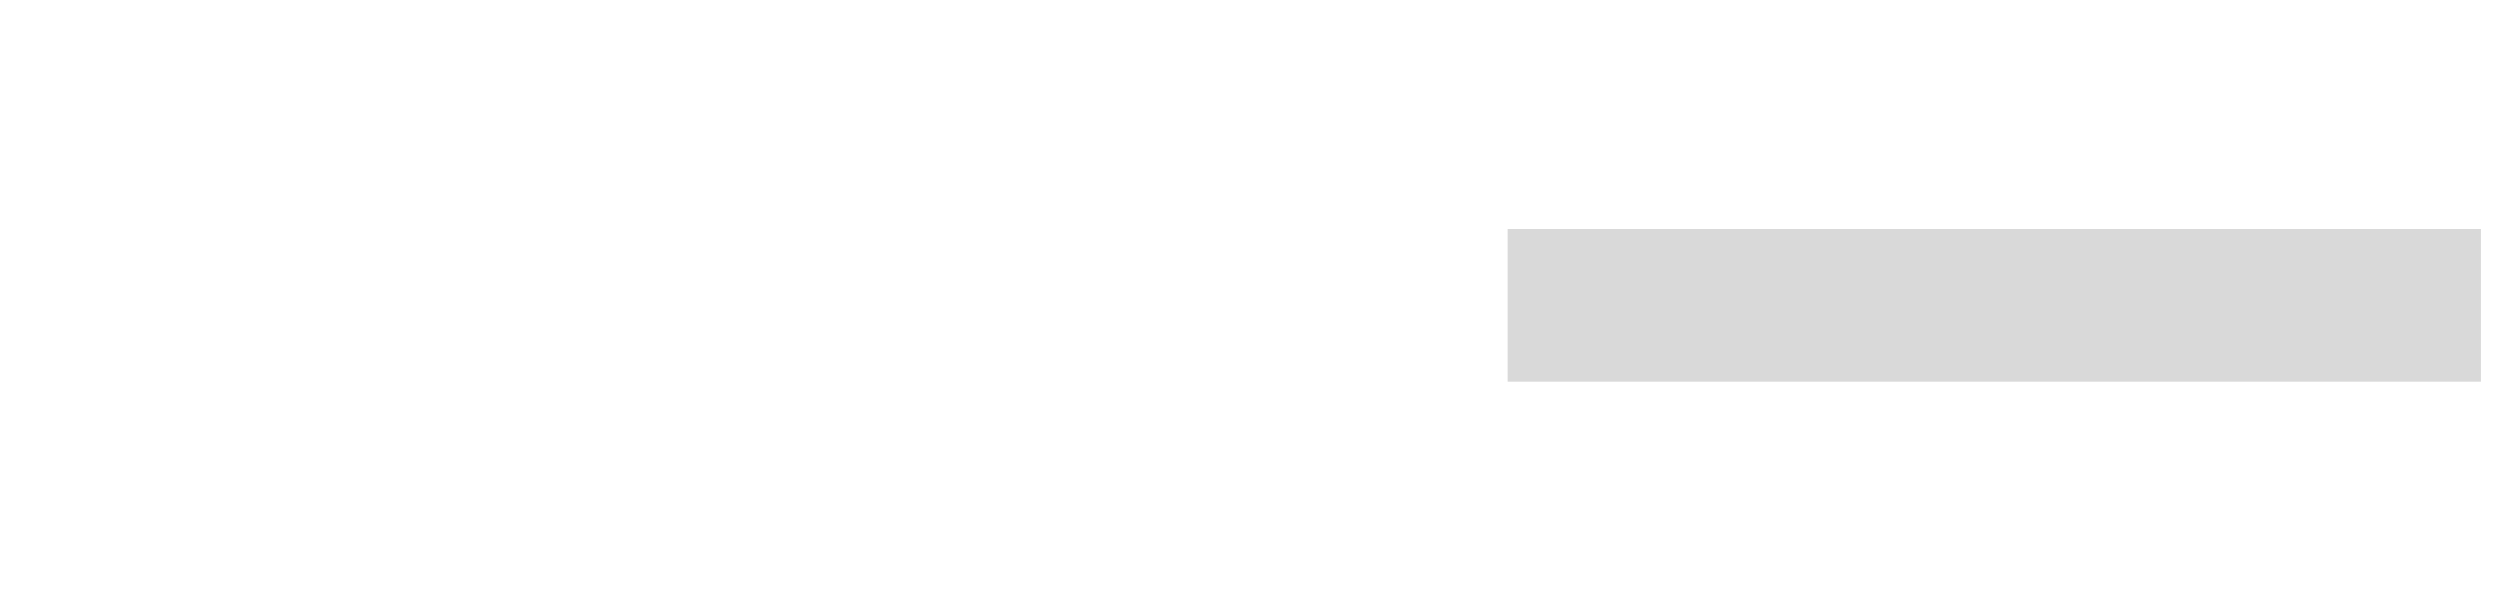
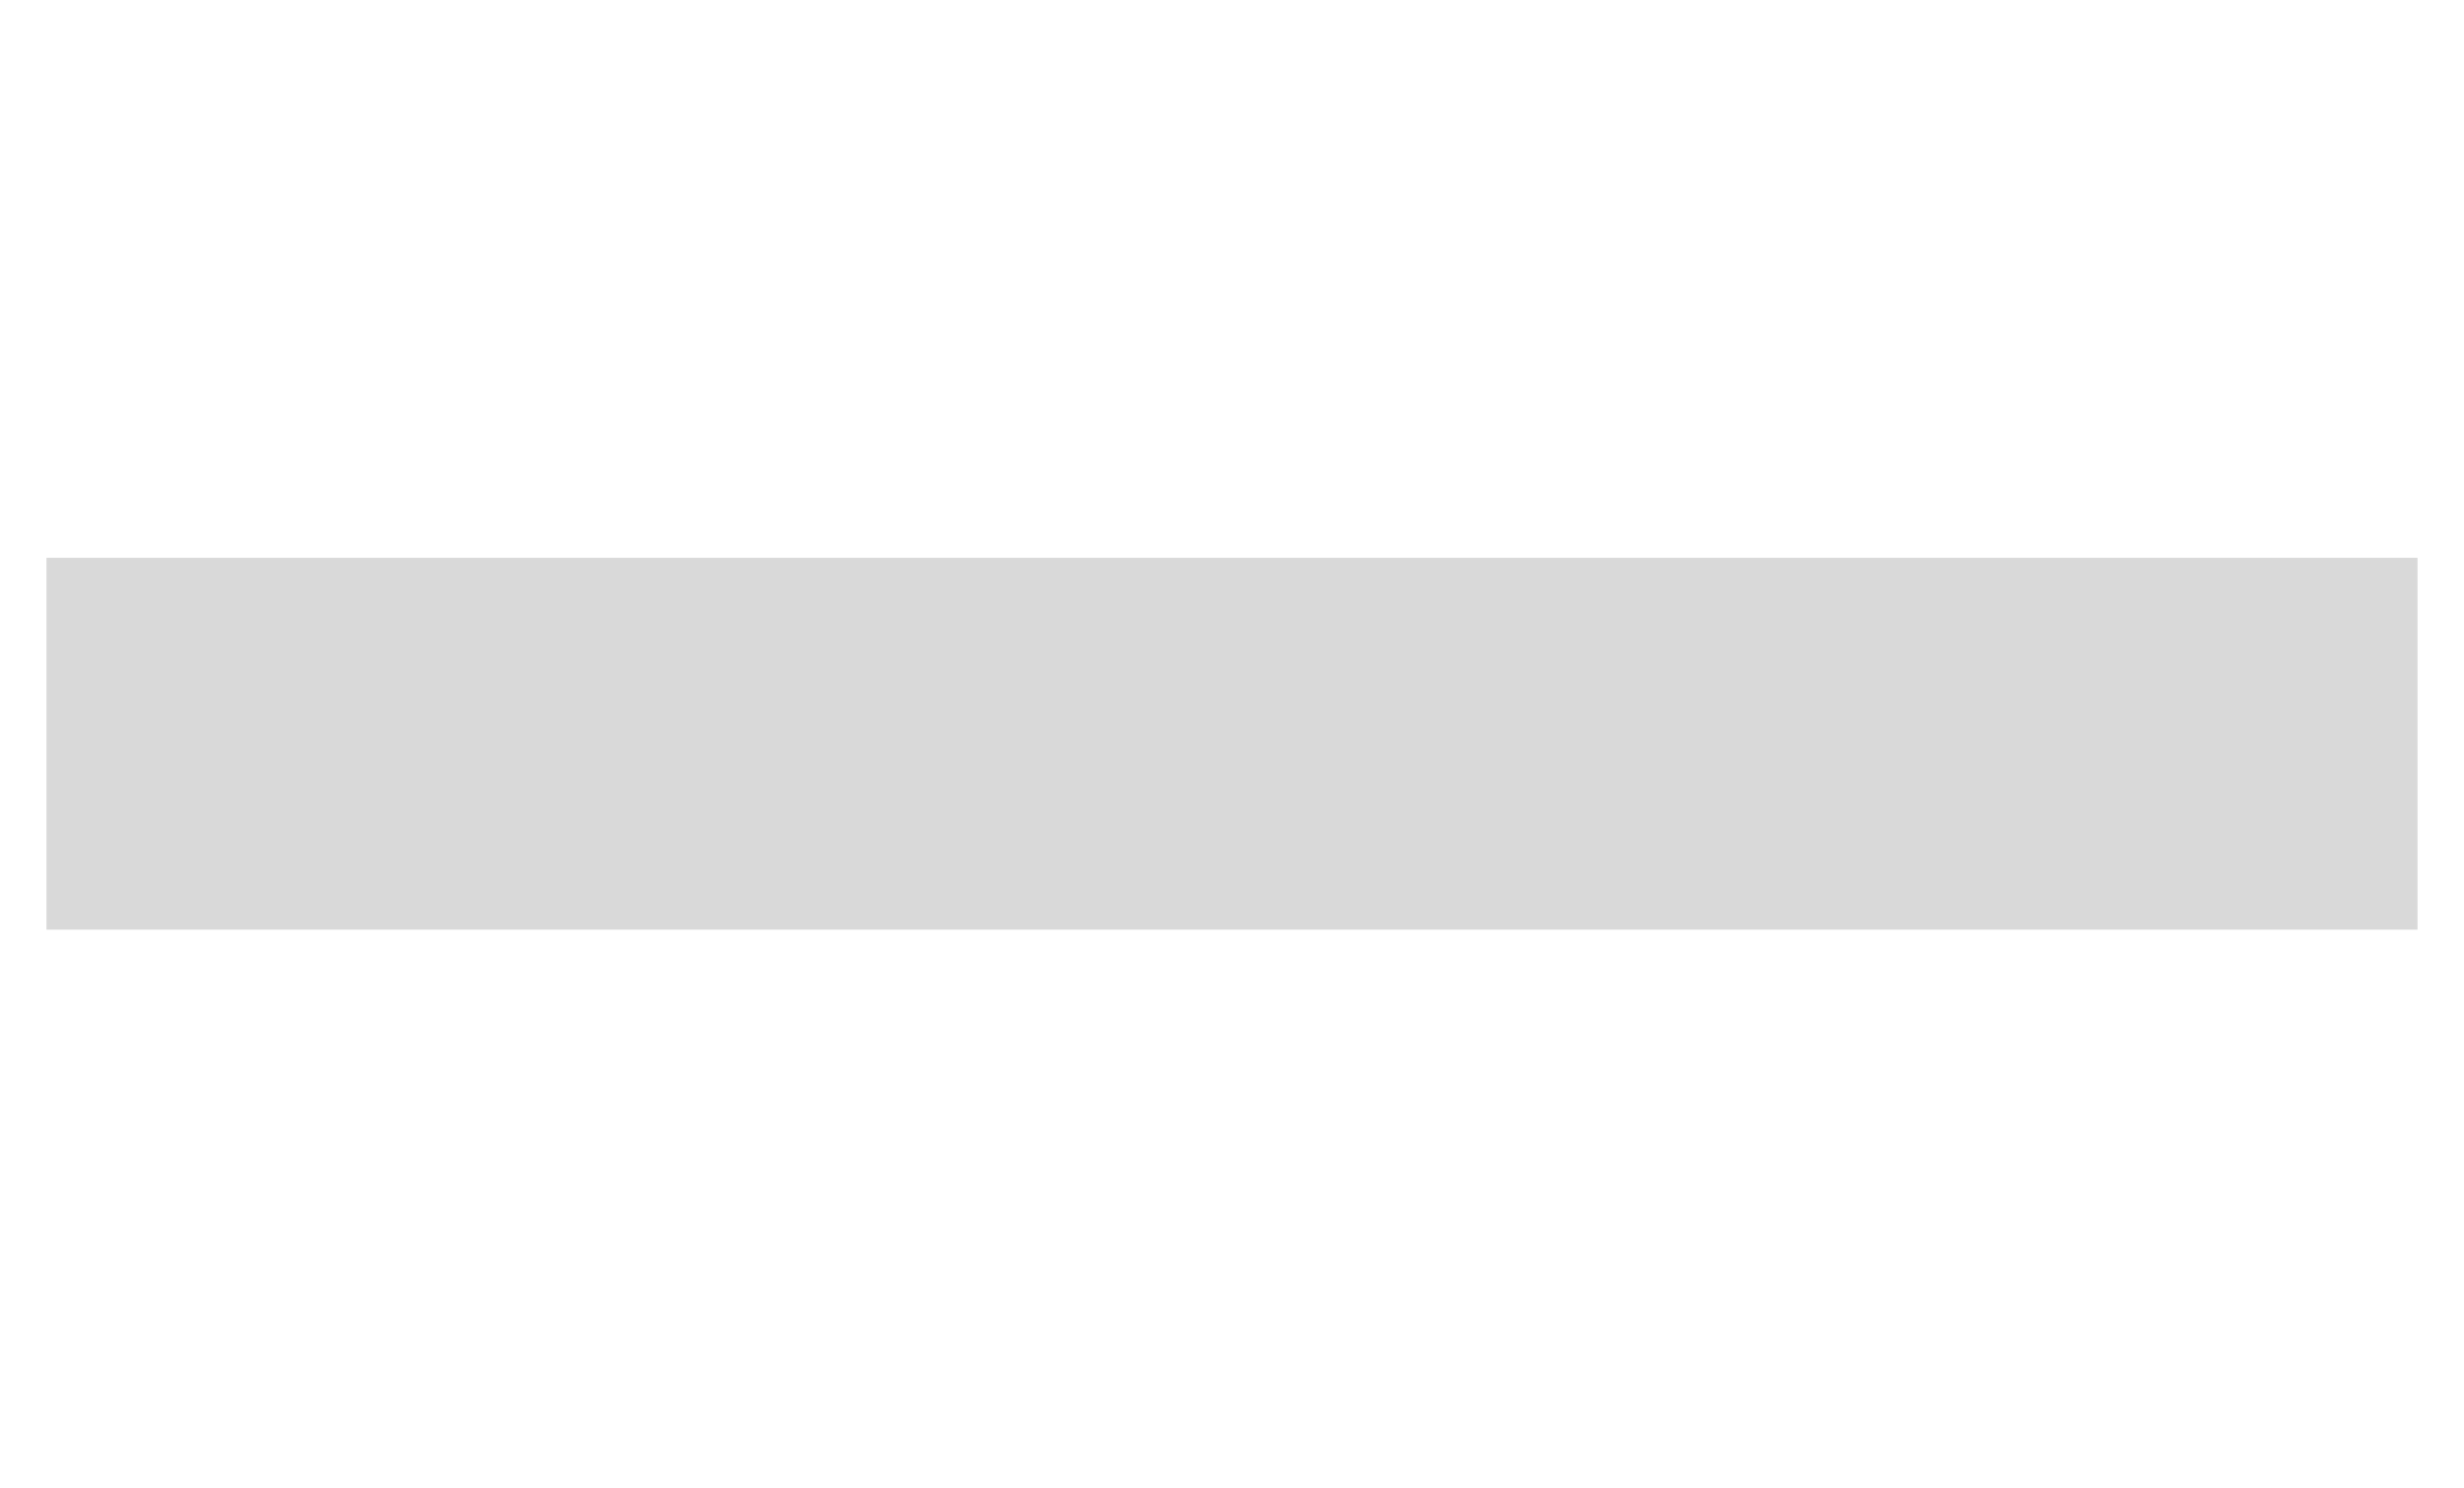
- <svg xmlns="http://www.w3.org/2000/svg" width="262" height="64" viewBox="0 0 262 64" version="1.1" id="svg5">
+ <svg xmlns="http://www.w3.org/2000/svg" width="106" height="64" viewBox="0 0 106 64" version="1.1" id="svg5">
  <defs id="defs2">
    <clipPath clipPathUnits="userSpaceOnUse" id="clipPath16518">
      <path style="color:#000000;fill:#999999;fill-opacity:0.4;-inkscape-stroke:none" d="m 13,2 h 236 c 6.111,0 11,4.889 11,11 v 286 c 0,6.111 -4.889,11 -11,11 H 13 C 6.889,310 2,305.111 2,299 V 13 C 2,6.889 6.889,2 13,2 Z" id="path16520" />
    </clipPath>
  </defs>
-   <g id="layer1">
+   <g id="layer1" transform="translate(-156)">
    <rect style="fill:#d9d9d9;fill-opacity:1;stroke:#404040;stroke-width:0" id="rect297" width="102" height="16" x="158" y="24" />
  </g>
</svg>
